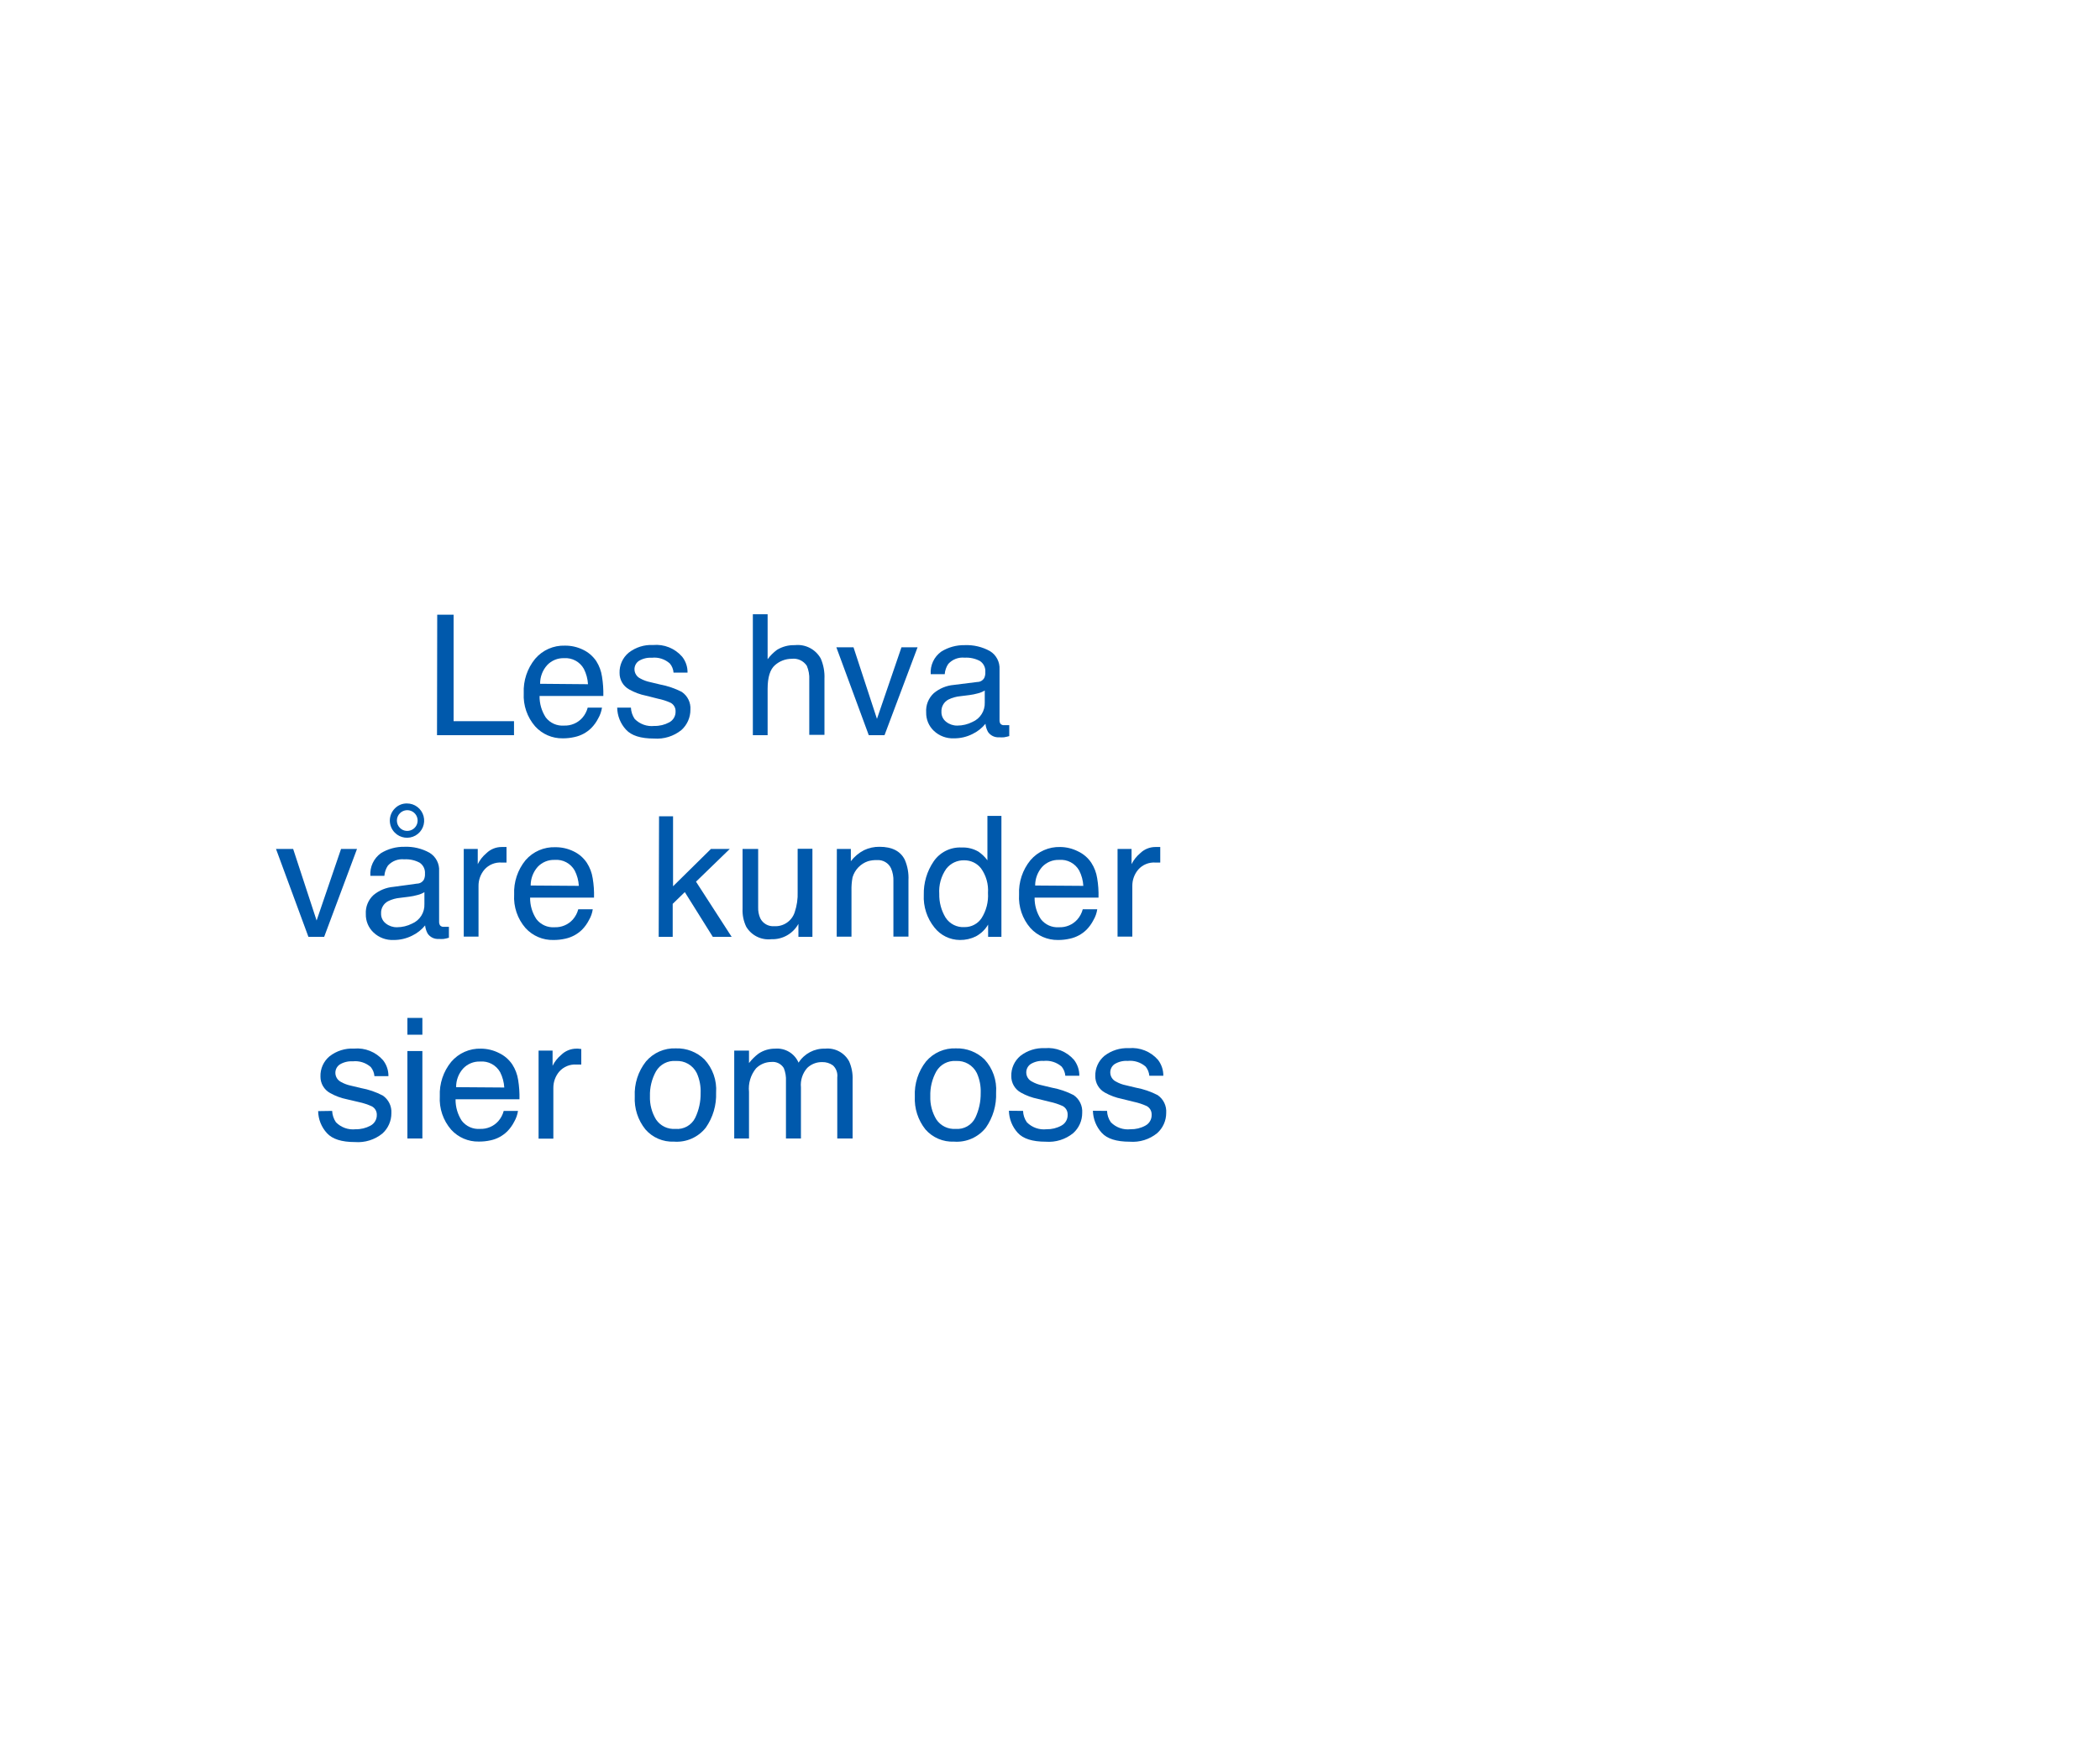
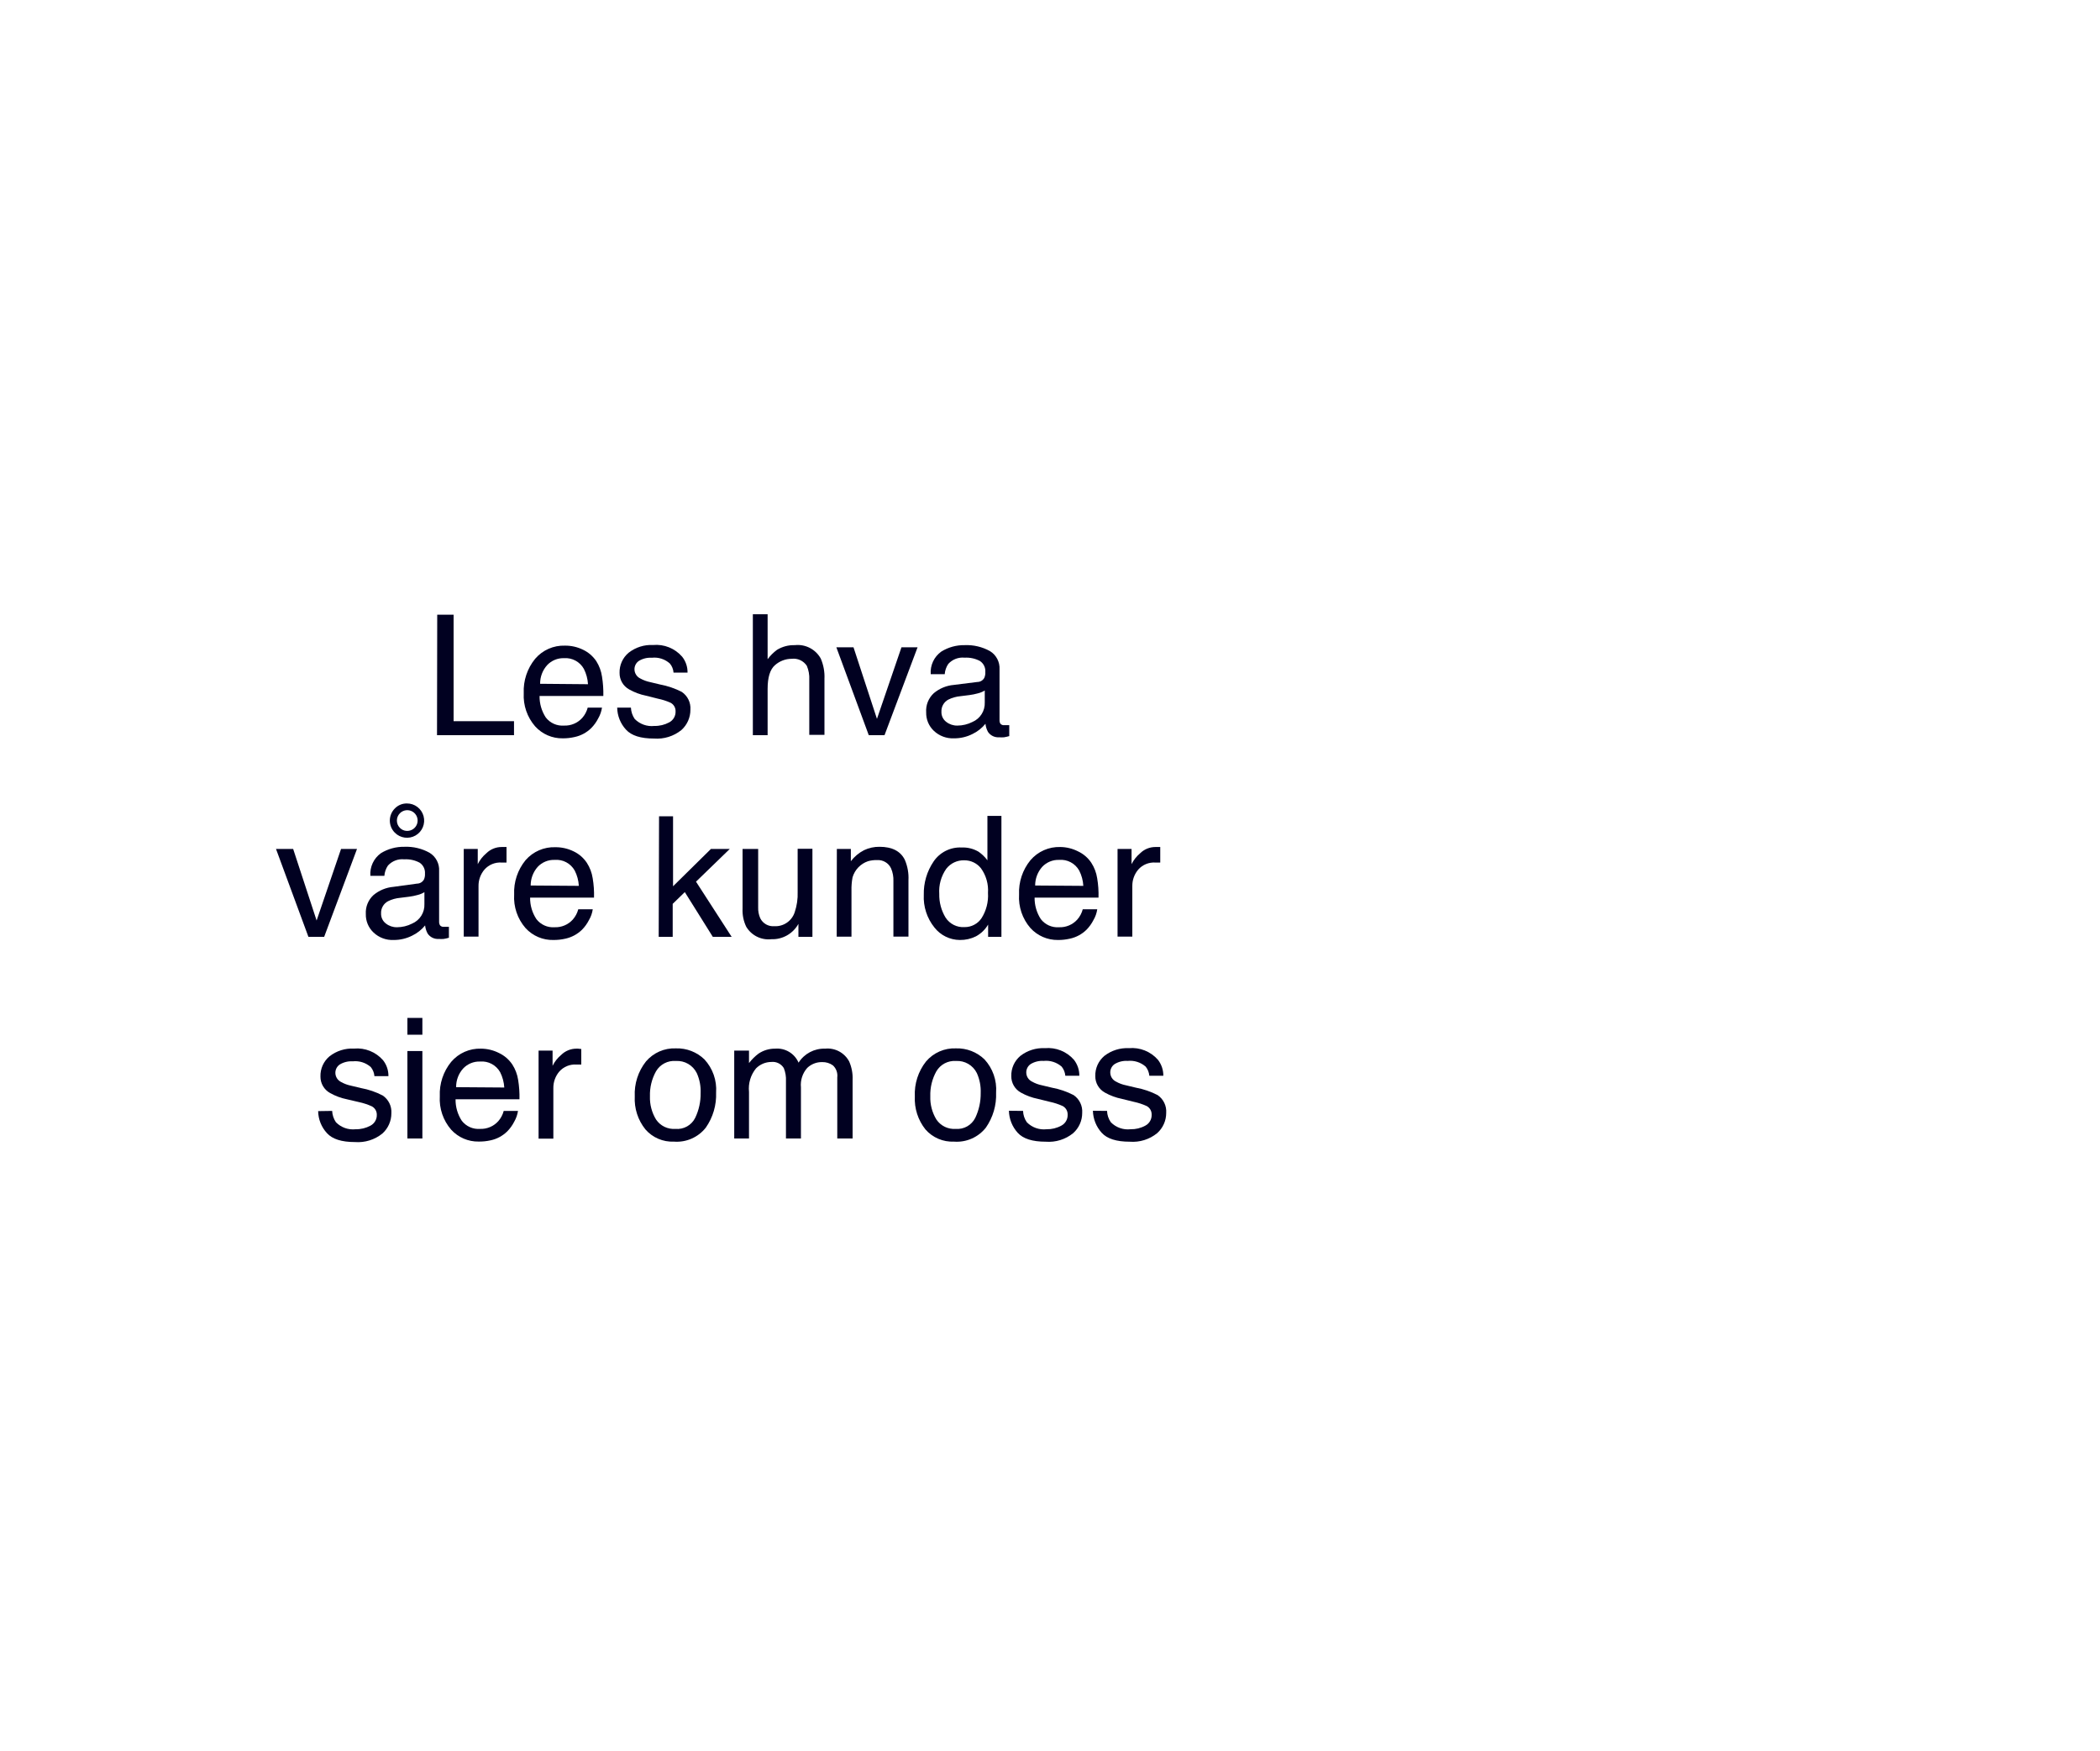
<svg xmlns="http://www.w3.org/2000/svg" id="Layer_1" data-name="Layer 1" viewBox="0 0 300 250">
  <defs>
-     <style>.cls-1{fill:#0059ac;}</style>
+     <style>.cls-1{fill:#010121;}</style>
  </defs>
  <path class="cls-1" d="M62.46,87.79H64.8V103h8.63v2h-11Z" />
  <path class="cls-1" d="M83.28,92.79a4.72,4.72,0,0,1,1.9,1.63A5.6,5.6,0,0,1,86,96.63a14.91,14.91,0,0,1,.19,2.77H77.08a5.47,5.47,0,0,0,.89,3.07,3,3,0,0,0,2.6,1.16,3.33,3.33,0,0,0,2.61-1.1,3.6,3.6,0,0,0,.78-1.47H86a4.39,4.39,0,0,1-.54,1.54,5.54,5.54,0,0,1-1,1.39,4.81,4.81,0,0,1-2.36,1.27,7.33,7.33,0,0,1-1.71.19,5.2,5.2,0,0,1-3.94-1.71A6.67,6.67,0,0,1,74.82,99a7.24,7.24,0,0,1,1.63-4.91,5.36,5.36,0,0,1,4.26-1.88A5.75,5.75,0,0,1,83.28,92.79ZM84,97.72a5.61,5.61,0,0,0-.59-2.19A3,3,0,0,0,80.58,94a3.17,3.17,0,0,0-2.42,1,3.92,3.92,0,0,0-1,2.66Z" />
  <path class="cls-1" d="M90.13,101.06a3.13,3.13,0,0,0,.54,1.62,3.41,3.41,0,0,0,2.82,1,4.25,4.25,0,0,0,2.11-.51,1.7,1.7,0,0,0,.91-1.58,1.33,1.33,0,0,0-.73-1.23A8.58,8.58,0,0,0,94,99.79l-1.71-.43a8.15,8.15,0,0,1-2.4-.89,2.65,2.65,0,0,1-1.38-2.36,3.61,3.61,0,0,1,1.3-2.89,5.23,5.23,0,0,1,3.49-1.1,4.9,4.9,0,0,1,4.15,1.67,3.55,3.55,0,0,1,.77,2.27h-2a2.29,2.29,0,0,0-.52-1.29,3.3,3.3,0,0,0-2.58-.83,3.18,3.18,0,0,0-1.85.45,1.43,1.43,0,0,0-.63,1.21,1.47,1.47,0,0,0,.83,1.3,4.94,4.94,0,0,0,1.41.52l1.42.34a11.33,11.33,0,0,1,3.1,1.06,2.83,2.83,0,0,1,1.23,2.55,3.87,3.87,0,0,1-1.28,2.89,5.55,5.55,0,0,1-3.92,1.22c-1.9,0-3.23-.42-4-1.27a4.75,4.75,0,0,1-1.26-3.15Z" />
  <path class="cls-1" d="M107.55,87.73h2.11v6.42A6.43,6.43,0,0,1,111,92.81a4.61,4.61,0,0,1,2.55-.67,3.76,3.76,0,0,1,3.7,1.91,6.56,6.56,0,0,1,.53,2.9v8h-2.17V97.09a4.51,4.51,0,0,0-.35-2,2.26,2.26,0,0,0-2.16-1,3.61,3.61,0,0,0-2.38.9c-.71.61-1.06,1.74-1.06,3.41V105h-2.11Z" />
  <path class="cls-1" d="M121.93,92.45l3.35,10.22,3.5-10.22h2.3L126.36,105h-2.25l-4.63-12.55Z" />
  <path class="cls-1" d="M139.62,97.4a1.12,1.12,0,0,0,1-.6,1.8,1.8,0,0,0,.14-.82,1.73,1.73,0,0,0-.76-1.57,4.14,4.14,0,0,0-2.19-.48,2.77,2.77,0,0,0-2.34.89,3,3,0,0,0-.51,1.47h-2a3.63,3.63,0,0,1,1.51-3.23,6.12,6.12,0,0,1,3.35-.92,6.85,6.85,0,0,1,3.6.85,2.87,2.87,0,0,1,1.37,2.62v7.23a.93.93,0,0,0,.13.53.66.66,0,0,0,.57.2l.31,0,.38,0v1.56a5.83,5.83,0,0,1-.75.17,4.39,4.39,0,0,1-.7,0,1.76,1.76,0,0,1-1.59-.77,3.05,3.05,0,0,1-.36-1.16,5.38,5.38,0,0,1-1.85,1.46,5.76,5.76,0,0,1-2.66.62,3.93,3.93,0,0,1-2.85-1.06,3.5,3.5,0,0,1-1.11-2.65A3.4,3.4,0,0,1,133.4,99a5.14,5.14,0,0,1,2.86-1.18Zm-4.44,5.7a2.49,2.49,0,0,0,1.58.53,4.77,4.77,0,0,0,2.16-.52,2.9,2.9,0,0,0,1.76-2.79v-1.7a3.46,3.46,0,0,1-1,.41,8.65,8.65,0,0,1-1.19.24l-1.28.16a4.89,4.89,0,0,0-1.72.48,1.87,1.87,0,0,0-1,1.75A1.72,1.72,0,0,0,135.18,103.1Z" />
  <path class="cls-1" d="M41.88,121.25l3.35,10.22,3.49-10.22H51L46.31,133.8H44.06l-4.63-12.55Z" />
  <path class="cls-1" d="M59.57,126.2a1.14,1.14,0,0,0,1-.6,1.8,1.8,0,0,0,.14-.82,1.73,1.73,0,0,0-.76-1.57,4.15,4.15,0,0,0-2.2-.48,2.76,2.76,0,0,0-2.33.89,3,3,0,0,0-.51,1.47h-2a3.64,3.64,0,0,1,1.51-3.24,6.2,6.2,0,0,1,3.35-.91,6.81,6.81,0,0,1,3.59.85,2.85,2.85,0,0,1,1.37,2.62v7.23a.92.92,0,0,0,.14.53.66.66,0,0,0,.57.2l.31,0,.38,0v1.56a5.83,5.83,0,0,1-.75.17,4.39,4.39,0,0,1-.7,0,1.76,1.76,0,0,1-1.59-.77,3.05,3.05,0,0,1-.36-1.16,5.38,5.38,0,0,1-1.85,1.46,5.79,5.79,0,0,1-2.66.62,3.91,3.91,0,0,1-2.85-1.06,3.5,3.5,0,0,1-1.11-2.65,3.4,3.4,0,0,1,1.09-2.7,5.11,5.11,0,0,1,2.86-1.18Zm-4.44,5.7a2.47,2.47,0,0,0,1.58.53,4.77,4.77,0,0,0,2.16-.52,2.9,2.9,0,0,0,1.76-2.79v-1.7a3.46,3.46,0,0,1-1,.41,8.65,8.65,0,0,1-1.19.24l-1.28.16a4.83,4.83,0,0,0-1.72.48,1.87,1.87,0,0,0-1,1.75A1.72,1.72,0,0,0,55.13,131.9Zm3-17.15a2.45,2.45,0,1,1-1.73,4.17,2.45,2.45,0,0,1,0-3.45A2.35,2.35,0,0,1,58.11,114.75Zm0,3.92a1.48,1.48,0,1,0-1-2.52,1.48,1.48,0,0,0,0,2.09A1.42,1.42,0,0,0,58.11,118.67Z" />
  <path class="cls-1" d="M66.25,121.25h2v2.17a4.86,4.86,0,0,1,1.21-1.54,3.12,3.12,0,0,1,2.22-.91h.2l.48,0v2.22a2.35,2.35,0,0,0-.35,0l-.35,0a3,3,0,0,0-2.45,1,3.57,3.57,0,0,0-.85,2.36v7.22H66.25Z" />
  <path class="cls-1" d="M81.94,121.59a4.69,4.69,0,0,1,1.89,1.63,5.6,5.6,0,0,1,.84,2.21,14.07,14.07,0,0,1,.19,2.77H75.73a5.42,5.42,0,0,0,.9,3.07,3,3,0,0,0,2.59,1.16,3.33,3.33,0,0,0,2.61-1.1,3.6,3.6,0,0,0,.78-1.47h2.07a4.19,4.19,0,0,1-.54,1.54,5.52,5.52,0,0,1-1,1.39,4.9,4.9,0,0,1-2.36,1.27,7.46,7.46,0,0,1-1.71.19,5.22,5.22,0,0,1-4-1.71,6.67,6.67,0,0,1-1.62-4.78,7.24,7.24,0,0,1,1.63-4.91A5.39,5.39,0,0,1,79.36,121,5.8,5.8,0,0,1,81.94,121.59Zm.75,4.93a5.44,5.44,0,0,0-.59-2.19,3,3,0,0,0-2.87-1.52,3.17,3.17,0,0,0-2.42,1,4,4,0,0,0-1,2.66Z" />
  <path class="cls-1" d="M94.15,116.58h2v10l5.41-5.33h2.69l-4.82,4.67,5.09,7.88h-2.69l-4-6.39-1.73,1.68v4.71h-2Z" />
  <path class="cls-1" d="M108.31,121.25v8.33a3.54,3.54,0,0,0,.3,1.57,2.05,2.05,0,0,0,2,1.13,2.89,2.89,0,0,0,2.92-2,8.09,8.09,0,0,0,.42-2.9v-6.16h2.11V133.8h-2l0-1.85a4.25,4.25,0,0,1-3.87,2.19,3.7,3.7,0,0,1-3.59-1.79,5.38,5.38,0,0,1-.52-2.57v-8.53Z" />
  <path class="cls-1" d="M119.55,121.25h2V123a5.58,5.58,0,0,1,1.89-1.58,5,5,0,0,1,2.21-.48c1.78,0,3,.62,3.61,1.86a6.52,6.52,0,0,1,.52,2.92v8.05h-2.15v-7.91a4.22,4.22,0,0,0-.34-1.85,2.05,2.05,0,0,0-2-1.17A4.21,4.21,0,0,0,124,123a3.46,3.46,0,0,0-2.21,2.31,9.17,9.17,0,0,0-.15,1.9v6.57h-2.11Z" />
  <path class="cls-1" d="M139.79,121.64a5.45,5.45,0,0,1,1.27,1.23v-6.34h2V133.8h-1.9v-1.75a4.49,4.49,0,0,1-1.74,1.68,5,5,0,0,1-2.3.52,4.65,4.65,0,0,1-3.62-1.77,6.9,6.9,0,0,1-1.53-4.69,8.12,8.12,0,0,1,1.4-4.75,4.56,4.56,0,0,1,4-2A4.41,4.41,0,0,1,139.79,121.64Zm-4.71,9.41a3,3,0,0,0,2.73,1.36,2.88,2.88,0,0,0,2.4-1.26,6,6,0,0,0,.93-3.62,5.38,5.38,0,0,0-1-3.52,3,3,0,0,0-2.39-1.14,3.13,3.13,0,0,0-2.57,1.21,5.61,5.61,0,0,0-1,3.59A6.26,6.26,0,0,0,135.08,131.05Z" />
  <path class="cls-1" d="M154,121.59a4.65,4.65,0,0,1,1.9,1.63,5.6,5.6,0,0,1,.84,2.21,14.07,14.07,0,0,1,.19,2.77h-9.13a5.5,5.5,0,0,0,.89,3.07,3,3,0,0,0,2.6,1.16,3.33,3.33,0,0,0,2.61-1.1,3.6,3.6,0,0,0,.78-1.47h2.07a4.19,4.19,0,0,1-.54,1.54,5.54,5.54,0,0,1-1,1.39,4.81,4.81,0,0,1-2.36,1.27,7.33,7.33,0,0,1-1.71.19,5.22,5.22,0,0,1-3.94-1.71,6.67,6.67,0,0,1-1.62-4.78,7.24,7.24,0,0,1,1.63-4.91,5.39,5.39,0,0,1,4.26-1.88A5.72,5.72,0,0,1,154,121.59Zm.76,4.93a5.44,5.44,0,0,0-.59-2.19,3,3,0,0,0-2.87-1.52,3.17,3.17,0,0,0-2.42,1,4,4,0,0,0-1,2.66Z" />
  <path class="cls-1" d="M159.65,121.25h2v2.17a4.86,4.86,0,0,1,1.21-1.54,3.11,3.11,0,0,1,2.21-.91h.2l.48,0v2.22a2.23,2.23,0,0,0-.34,0l-.35,0a3,3,0,0,0-2.45,1,3.57,3.57,0,0,0-.85,2.36v7.22h-2.11Z" />
  <path class="cls-1" d="M47.45,158.66a3.13,3.13,0,0,0,.54,1.62,3.41,3.41,0,0,0,2.82,1,4.25,4.25,0,0,0,2.11-.51,1.7,1.7,0,0,0,.91-1.58A1.33,1.33,0,0,0,53.1,158a9,9,0,0,0-1.83-.6L49.56,157a8.15,8.15,0,0,1-2.4-.89,2.65,2.65,0,0,1-1.38-2.36,3.61,3.61,0,0,1,1.3-2.89,5.24,5.24,0,0,1,3.5-1.1,4.91,4.91,0,0,1,4.14,1.66,3.59,3.59,0,0,1,.77,2.28h-2a2.35,2.35,0,0,0-.52-1.3,3.34,3.34,0,0,0-2.58-.82,3.18,3.18,0,0,0-1.85.45,1.43,1.43,0,0,0-.63,1.21,1.47,1.47,0,0,0,.83,1.3,4.94,4.94,0,0,0,1.41.52l1.42.34a11,11,0,0,1,3.1,1.06A2.83,2.83,0,0,1,55.91,159a3.87,3.87,0,0,1-1.28,2.89,5.55,5.55,0,0,1-3.92,1.22c-1.9,0-3.23-.42-4-1.27a4.75,4.75,0,0,1-1.26-3.15Z" />
  <path class="cls-1" d="M58.2,145.38h2.14v2.4H58.2Zm0,4.73h2.14V162.6H58.2Z" />
  <path class="cls-1" d="M71.28,150.39a4.72,4.72,0,0,1,1.9,1.63,5.6,5.6,0,0,1,.84,2.21,14.91,14.91,0,0,1,.19,2.77H65.08a5.47,5.47,0,0,0,.89,3.07,3,3,0,0,0,2.6,1.16,3.33,3.33,0,0,0,2.61-1.1,3.6,3.6,0,0,0,.78-1.47H74a4.39,4.39,0,0,1-.54,1.54,5.54,5.54,0,0,1-1,1.39,4.81,4.81,0,0,1-2.36,1.27,7.36,7.36,0,0,1-1.71.18,5.19,5.19,0,0,1-3.94-1.7,6.67,6.67,0,0,1-1.62-4.78,7.24,7.24,0,0,1,1.63-4.91,5.36,5.36,0,0,1,4.26-1.88A5.75,5.75,0,0,1,71.28,150.39Zm.76,4.93a5.61,5.61,0,0,0-.59-2.19,3,3,0,0,0-2.87-1.52,3.17,3.17,0,0,0-2.42,1,3.92,3.92,0,0,0-1,2.66Z" />
  <path class="cls-1" d="M76.94,150.05h2v2.17a4.76,4.76,0,0,1,1.21-1.54,3.11,3.11,0,0,1,2.21-.91h.2l.48.05v2.22a2.23,2.23,0,0,0-.34,0l-.35,0a3,3,0,0,0-2.45,1,3.57,3.57,0,0,0-.85,2.36v7.22H76.94Z" />
  <path class="cls-1" d="M100.63,151.3a6.33,6.33,0,0,1,1.67,4.75,8.19,8.19,0,0,1-1.47,5,5.28,5.28,0,0,1-4.55,2,5.1,5.1,0,0,1-4.08-1.75,6.92,6.92,0,0,1-1.52-4.7,7.48,7.48,0,0,1,1.6-5,5.32,5.32,0,0,1,4.28-1.87A5.6,5.6,0,0,1,100.63,151.3Zm-1.31,8.34a7.88,7.88,0,0,0,.77-3.53,6.32,6.32,0,0,0-.55-2.85,3.12,3.12,0,0,0-3-1.73A3,3,0,0,0,93.72,153a6.88,6.88,0,0,0-.87,3.56,6,6,0,0,0,.87,3.33,3.06,3.06,0,0,0,2.76,1.34A2.86,2.86,0,0,0,99.32,159.64Z" />
  <path class="cls-1" d="M104.89,150.05H107v1.78a7.09,7.09,0,0,1,1.36-1.35,4.16,4.16,0,0,1,2.37-.71,3.33,3.33,0,0,1,3.35,2,4.32,4.32,0,0,1,3.79-2,3.49,3.49,0,0,1,3.44,1.83,5.89,5.89,0,0,1,.49,2.64v8.36h-2.19v-8.72a2,2,0,0,0-.62-1.72,2.51,2.51,0,0,0-1.53-.47,3,3,0,0,0-2.14.83,3.65,3.65,0,0,0-.9,2.78v7.3h-2.14v-8.19a4.36,4.36,0,0,0-.31-1.87,1.86,1.86,0,0,0-1.79-.87,3.1,3.1,0,0,0-2.18.92,4.56,4.56,0,0,0-1,3.35v6.66h-2.11Z" />
  <path class="cls-1" d="M140.64,151.3a6.33,6.33,0,0,1,1.66,4.75,8.18,8.18,0,0,1-1.46,5,5.29,5.29,0,0,1-4.55,2,5.12,5.12,0,0,1-4.09-1.75,7,7,0,0,1-1.51-4.7,7.48,7.48,0,0,1,1.6-5,5.32,5.32,0,0,1,4.28-1.87A5.61,5.61,0,0,1,140.64,151.3Zm-1.31,8.34a8,8,0,0,0,.77-3.53,6.32,6.32,0,0,0-.55-2.85,3.12,3.12,0,0,0-3-1.73,3,3,0,0,0-2.78,1.47,6.88,6.88,0,0,0-.87,3.56,6,6,0,0,0,.87,3.33,3.06,3.06,0,0,0,2.76,1.34A2.86,2.86,0,0,0,139.33,159.64Z" />
  <path class="cls-1" d="M146.15,158.66a3,3,0,0,0,.54,1.62,3.41,3.41,0,0,0,2.82,1,4.19,4.19,0,0,0,2.1-.51,1.69,1.69,0,0,0,.91-1.58,1.34,1.34,0,0,0-.72-1.23,9,9,0,0,0-1.84-.6l-1.7-.42a8.23,8.23,0,0,1-2.41-.89,2.65,2.65,0,0,1-1.38-2.36,3.64,3.64,0,0,1,1.3-2.89,5.28,5.28,0,0,1,3.5-1.1,4.92,4.92,0,0,1,4.15,1.66,3.65,3.65,0,0,1,.77,2.28h-2a2.43,2.43,0,0,0-.52-1.3,3.37,3.37,0,0,0-2.58-.82,3.16,3.16,0,0,0-1.85.45,1.43,1.43,0,0,0-.63,1.21,1.45,1.45,0,0,0,.83,1.3,4.74,4.74,0,0,0,1.4.52l1.42.34a11.1,11.1,0,0,1,3.11,1.06,2.83,2.83,0,0,1,1.23,2.55,3.85,3.85,0,0,1-1.29,2.89,5.53,5.53,0,0,1-3.92,1.22c-1.89,0-3.23-.42-4-1.27a4.85,4.85,0,0,1-1.26-3.15Z" />
  <path class="cls-1" d="M158.15,158.66a3,3,0,0,0,.54,1.62,3.41,3.41,0,0,0,2.82,1,4.19,4.19,0,0,0,2.1-.51,1.69,1.69,0,0,0,.91-1.58,1.34,1.34,0,0,0-.72-1.23,9,9,0,0,0-1.84-.6l-1.7-.42a8.23,8.23,0,0,1-2.41-.89,2.65,2.65,0,0,1-1.38-2.36,3.64,3.64,0,0,1,1.3-2.89,5.28,5.28,0,0,1,3.5-1.1,4.92,4.92,0,0,1,4.15,1.66,3.65,3.65,0,0,1,.77,2.28h-2a2.43,2.43,0,0,0-.52-1.3,3.37,3.37,0,0,0-2.58-.82,3.16,3.16,0,0,0-1.85.45,1.43,1.43,0,0,0-.63,1.21,1.45,1.45,0,0,0,.83,1.3,4.74,4.74,0,0,0,1.4.52l1.42.34a11.1,11.1,0,0,1,3.11,1.06,2.83,2.83,0,0,1,1.23,2.55,3.85,3.85,0,0,1-1.29,2.89,5.53,5.53,0,0,1-3.92,1.22c-1.89,0-3.23-.42-4-1.27a4.85,4.85,0,0,1-1.26-3.15Z" />
</svg>
